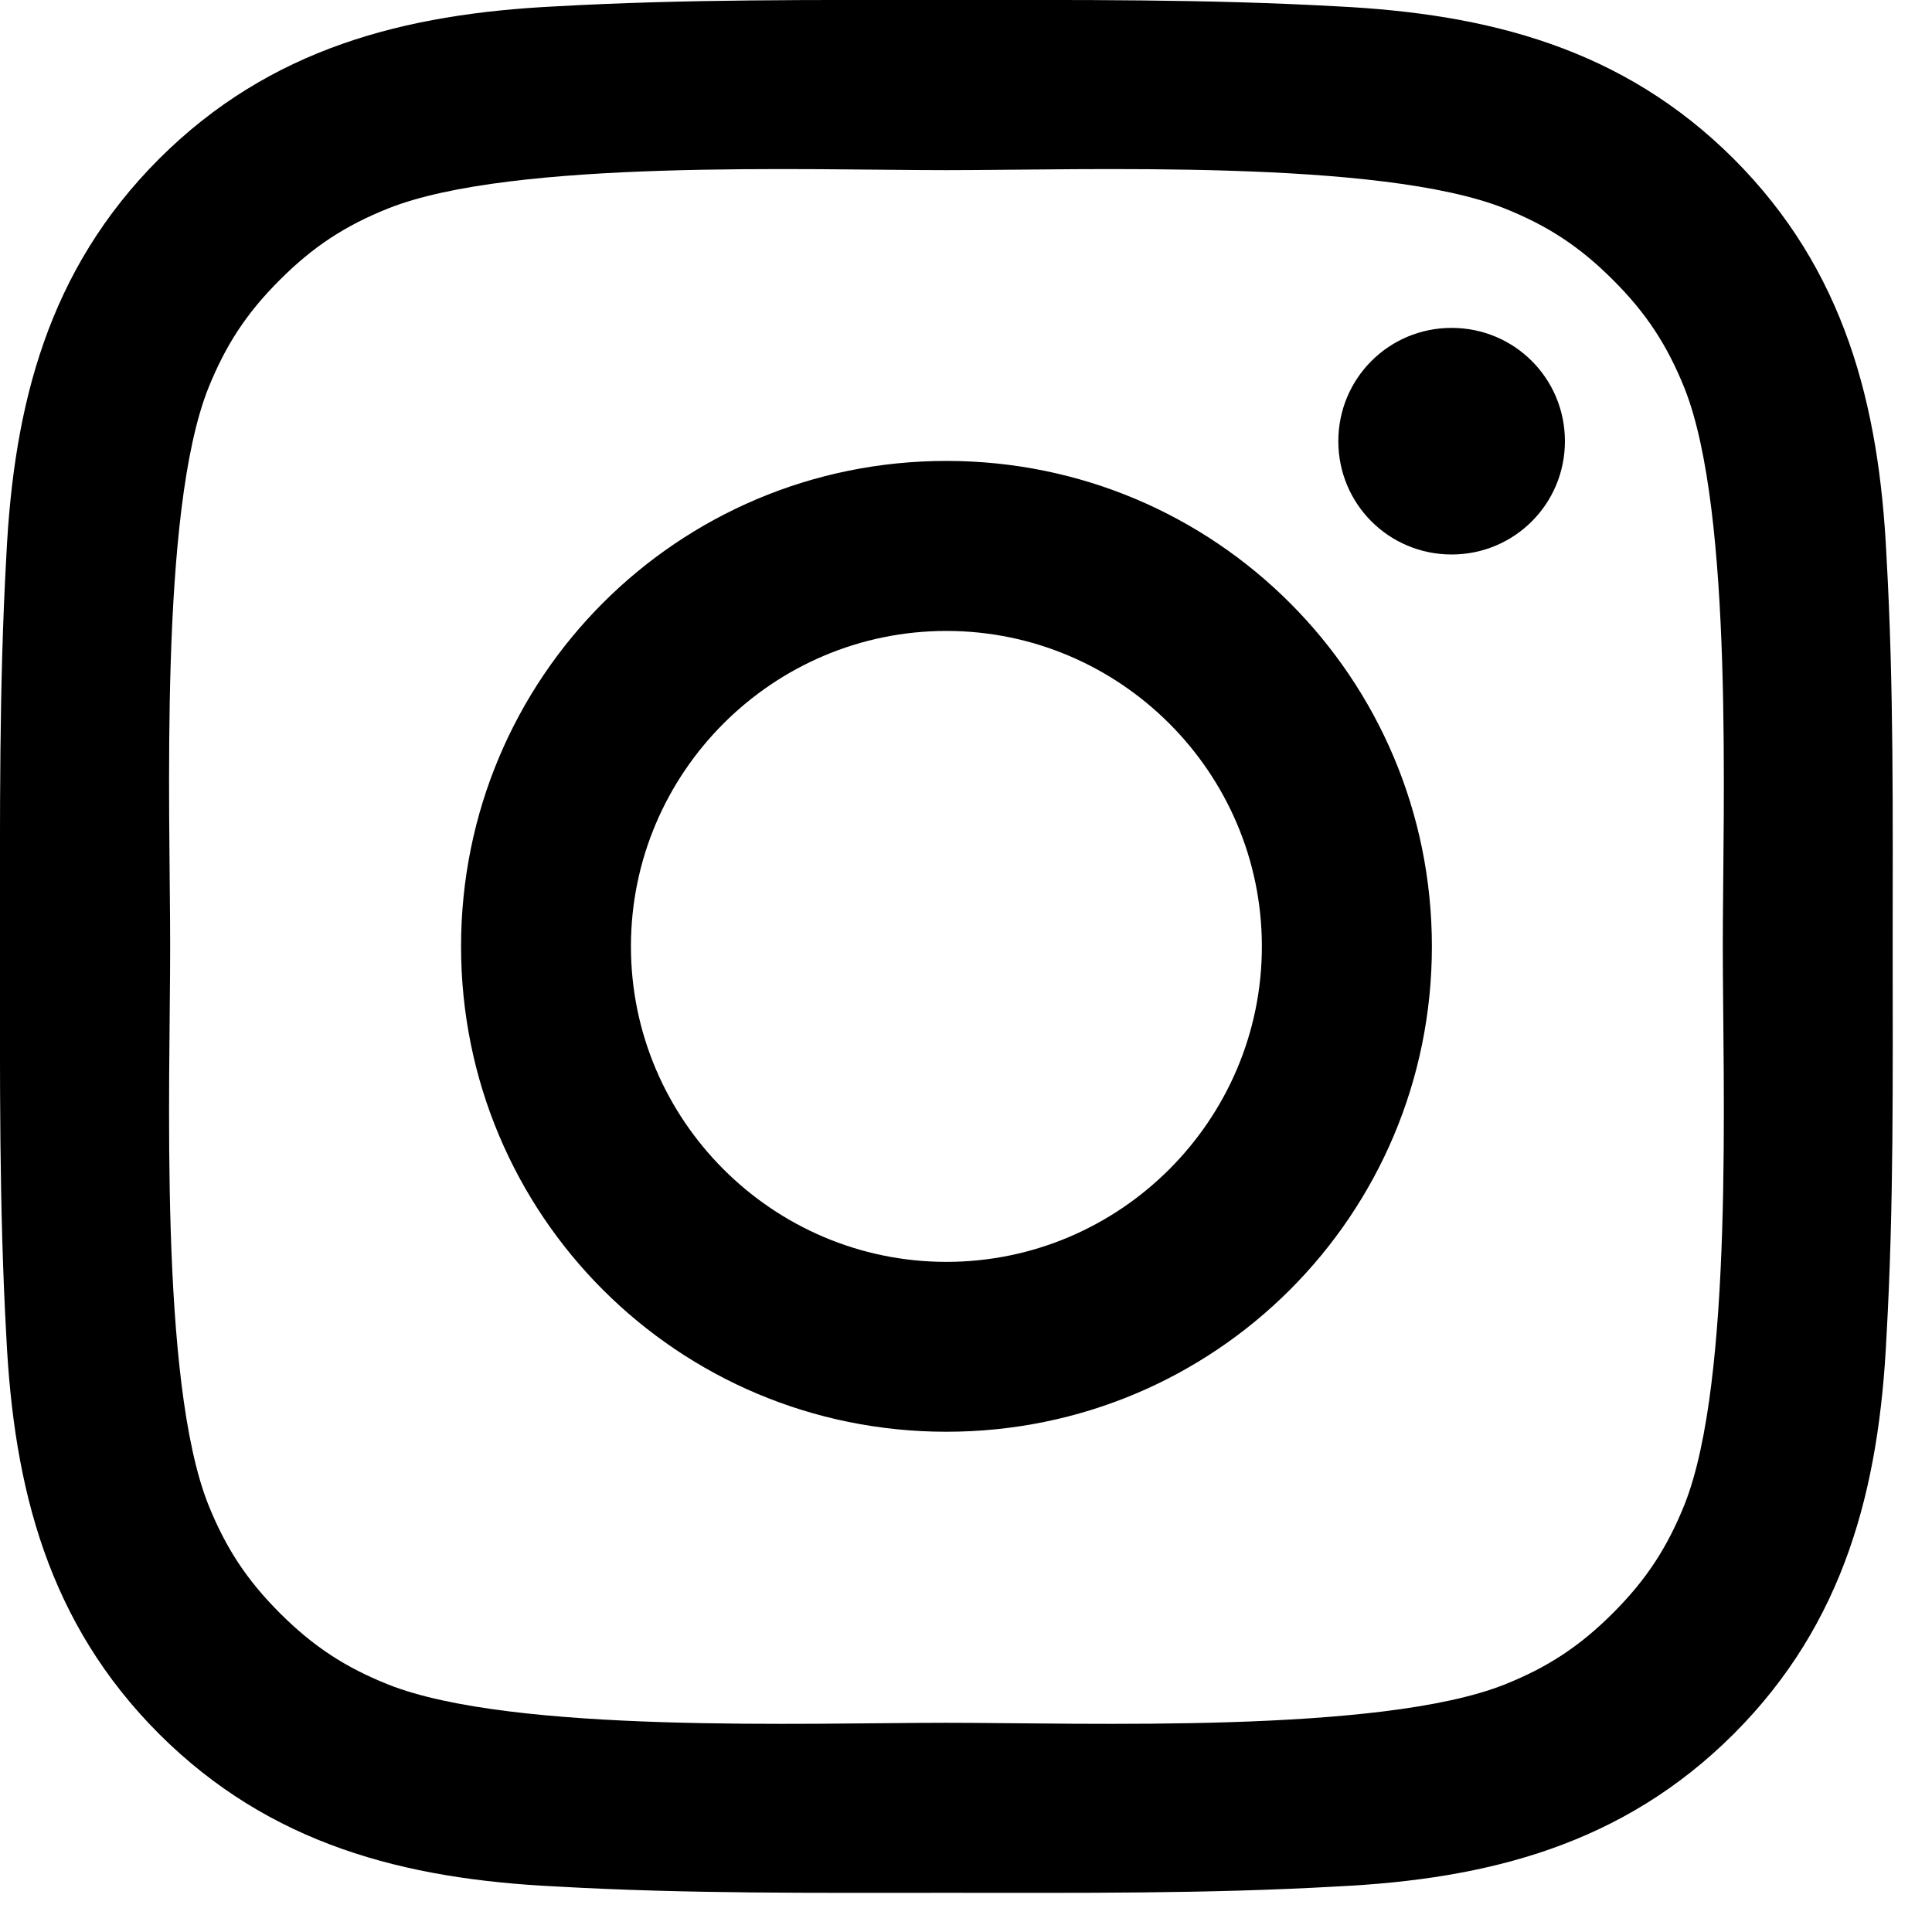
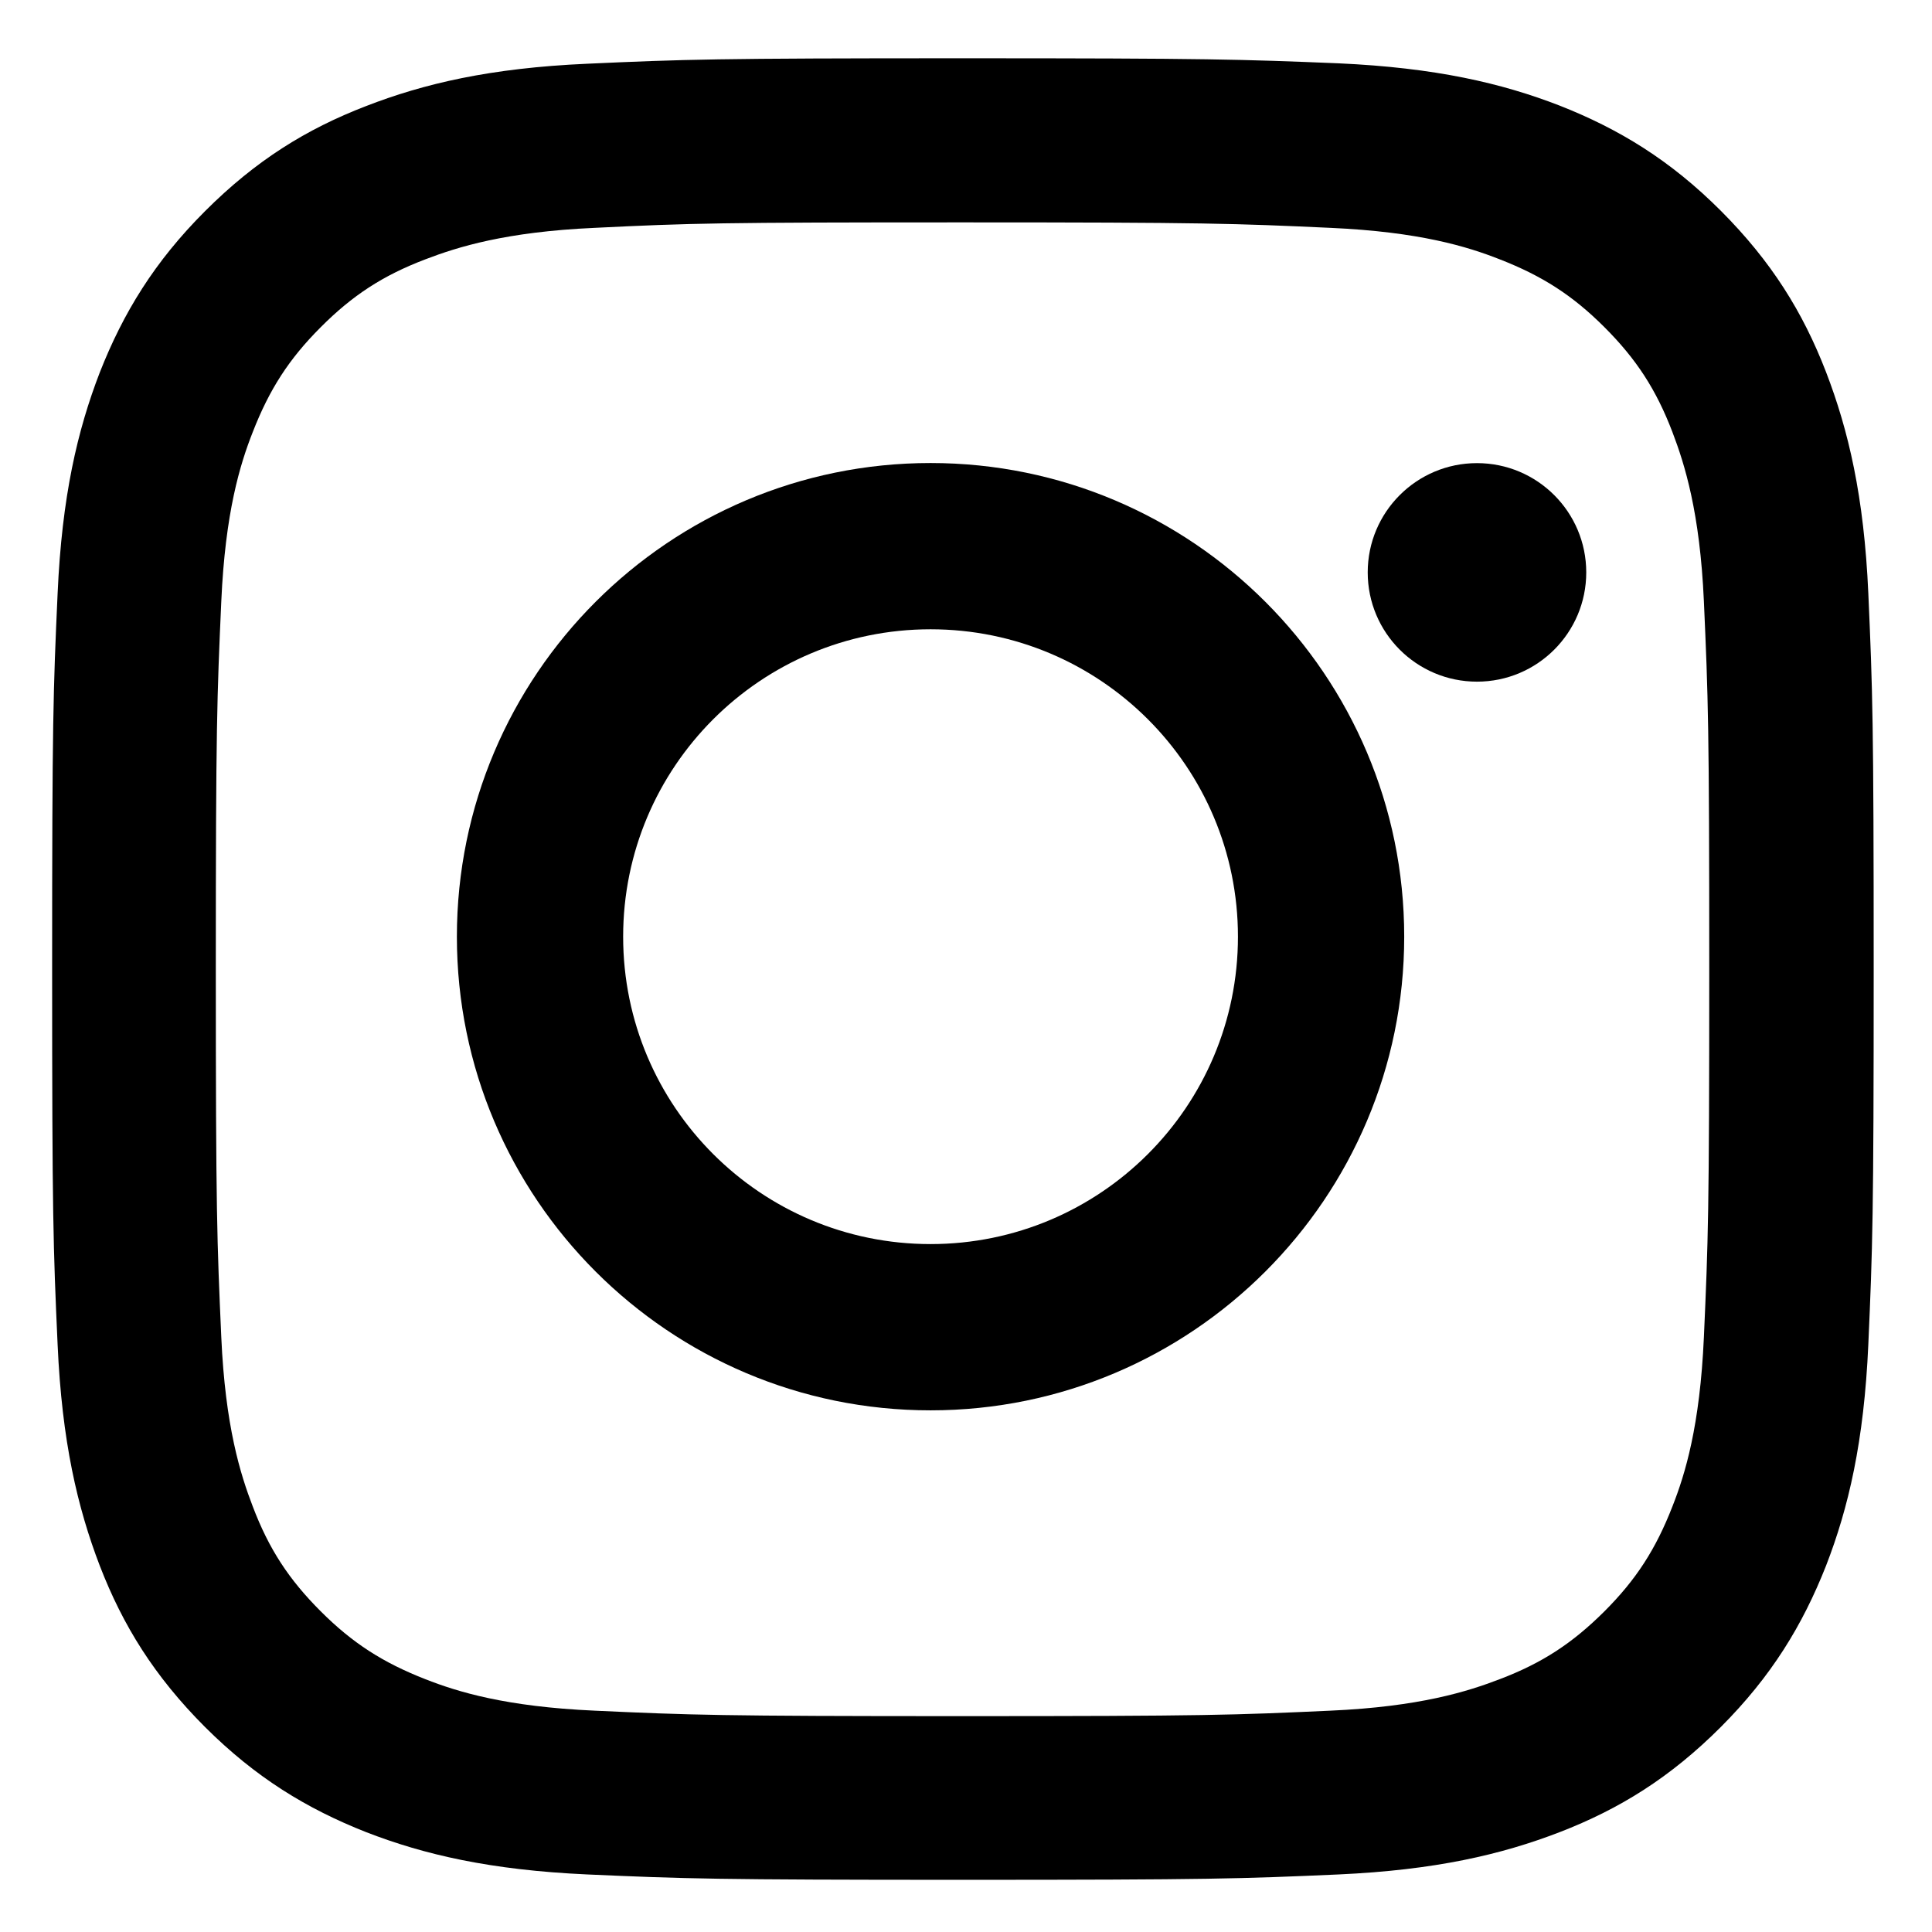
- <svg xmlns="http://www.w3.org/2000/svg" version="1.1" width="1024" height="1024" viewBox="0 0 1024 1024">
-   <g id="icomoon-ignore">
- </g>
-   <path d="M668.818 501.614c0 92.087-75.118 167.205-167.205 167.205s-167.205-75.118-167.205-167.205c0-92.087 75.118-167.205 167.205-167.205s167.205 75.118 167.205 167.205v0zM758.93 501.614c0-142.409-114.907-257.317-257.317-257.317s-257.243 114.907-257.243 257.317c0 142.409 114.834 257.243 257.243 257.243s257.317-114.834 257.317-257.243zM829.44 233.838c0-33.28-26.77-60.050-60.050-60.050s-60.050 26.77-60.050 60.050c0 33.28 26.77 60.050 60.050 60.050s60.050-26.77 60.050-60.050zM501.614 90.185c73.143 0 229.888-5.925 295.79 20.261 22.894 9.143 39.863 20.261 57.49 37.888 17.701 17.627 28.745 34.597 37.961 57.49 26.112 65.902 20.261 222.647 20.261 295.79s5.851 229.888-20.261 295.79c-9.216 22.894-20.261 39.863-37.961 57.563-17.627 17.627-34.597 28.745-57.49 37.888-65.902 26.112-222.647 20.261-295.79 20.261s-229.888 5.851-295.79-20.261c-22.894-9.143-39.863-20.261-57.49-37.888-17.701-17.701-28.745-34.67-37.961-57.563-26.112-65.902-20.187-222.647-20.187-295.79s-5.925-229.888 20.187-295.79c9.216-22.894 20.261-39.863 37.961-57.49 17.627-17.627 34.597-28.745 57.49-37.888 65.902-26.185 222.647-20.261 295.79-20.261zM1003.154 501.614c0-69.266 0.658-137.801-3.291-207.067-3.877-80.238-22.162-151.479-80.896-210.286-58.807-58.734-130.048-76.946-210.286-80.896-69.266-3.877-137.801-3.365-207.067-3.365s-137.801-0.512-206.994 3.365c-80.311 3.95-151.552 22.162-210.359 80.896-58.734 58.807-76.946 130.048-80.896 210.286-3.877 69.266-3.365 137.801-3.365 207.067s-0.512 137.801 3.365 206.994c3.95 80.311 22.162 151.552 80.896 210.359 58.807 58.734 130.048 77.019 210.359 80.896 69.193 3.95 137.728 3.365 206.994 3.365s137.801 0.585 207.067-3.365c80.238-3.877 151.479-22.162 210.286-80.896 58.734-58.807 77.019-130.048 80.896-210.359 3.95-69.193 3.291-137.728 3.291-206.994z">  
- </path>
+ <svg xmlns="http://www.w3.org/2000/svg" width="18px" height="18px" viewBox="0 0 18 18" version="1.1">
+   <g id="Symbols" fill-rule="evenodd">
+     <g id="Social/instagram" transform="translate(-8, -7)" fill-rule="nonzero">
+       <g id="Instagram_logo" transform="translate(8.485714, 7.542857)">
+         <path d="M8.482,1.529 C10.749,1.529 11.015,1.539 11.91,1.58 C12.739,1.617 13.187,1.755 13.486,1.873 C13.884,2.028 14.166,2.209 14.463,2.506 C14.759,2.802 14.944,3.085 15.096,3.483 C15.21,3.782 15.352,4.23 15.389,5.059 C15.429,5.955 15.439,6.221 15.439,8.487 C15.439,10.754 15.429,11.02 15.389,11.916 C15.352,12.745 15.214,13.193 15.096,13.492 C14.941,13.89 14.759,14.173 14.463,14.469 C14.166,14.765 13.884,14.951 13.486,15.102 C13.187,15.217 12.739,15.358 11.91,15.395 C11.015,15.436 10.749,15.446 8.482,15.446 C6.216,15.446 5.95,15.436 5.054,15.395 C4.226,15.358 3.778,15.22 3.478,15.102 C3.081,14.947 2.798,14.765 2.502,14.469 C2.206,14.173 2.02,13.89 1.869,13.492 C1.754,13.193 1.613,12.745 1.576,11.916 C1.536,11.02 1.525,10.754 1.525,8.487 C1.525,6.221 1.536,5.955 1.576,5.059 C1.613,4.23 1.751,3.782 1.869,3.483 C2.024,3.085 2.206,2.802 2.502,2.506 C2.798,2.209 3.081,2.024 3.478,1.873 C3.778,1.758 4.226,1.617 5.054,1.58 C5.95,1.536 6.216,1.529 8.482,1.529 L8.482,1.529 Z M8.482,0 C6.179,0 5.889,0.01 4.984,0.051 C4.081,0.091 3.465,0.236 2.926,0.445 C2.367,0.66 1.896,0.953 1.424,1.425 C0.953,1.896 0.663,2.371 0.444,2.927 C0.236,3.466 0.091,4.082 0.051,4.988 C0.01,5.891 0,6.18 0,8.484 C0,10.788 0.01,11.077 0.051,11.983 C0.091,12.886 0.236,13.502 0.444,14.045 C0.66,14.604 0.953,15.075 1.424,15.547 C1.896,16.018 2.371,16.308 2.926,16.527 C3.465,16.736 4.081,16.88 4.987,16.921 C5.893,16.961 6.179,16.971 8.486,16.971 C10.792,16.971 11.079,16.961 11.984,16.921 C12.887,16.88 13.503,16.736 14.045,16.527 C14.604,16.311 15.076,16.018 15.547,15.547 C16.018,15.075 16.308,14.6 16.527,14.045 C16.736,13.506 16.881,12.889 16.921,11.983 C16.961,11.077 16.971,10.791 16.971,8.484 C16.971,6.177 16.961,5.891 16.921,4.985 C16.881,4.082 16.736,3.466 16.527,2.923 C16.311,2.364 16.018,1.893 15.547,1.421 C15.076,0.95 14.601,0.66 14.045,0.441 C13.506,0.232 12.89,0.088 11.984,0.047 C11.075,0.01 10.786,0 8.482,0 L8.482,0 Z" id="Shape" />
+         <path d="M8.184,3.771 C5.749,3.771 3.771,5.746 3.771,8.184 C3.771,10.622 5.749,12.597 8.184,12.597 C10.619,12.597 12.597,10.619 12.597,8.184 C12.597,5.749 10.619,3.771 8.184,3.771 Z M8.184,11.048 C6.602,11.048 5.32,9.766 5.32,8.184 C5.32,6.602 6.602,5.32 8.184,5.32 C9.766,5.32 11.048,6.602 11.048,8.184 C11.048,9.766 9.766,11.048 8.184,11.048 Z" id="Shape" />
+         <circle id="Oval" cx="13.275" cy="4.79" r="1.018" />
+       </g>
+     </g>
+   </g>
</svg>
